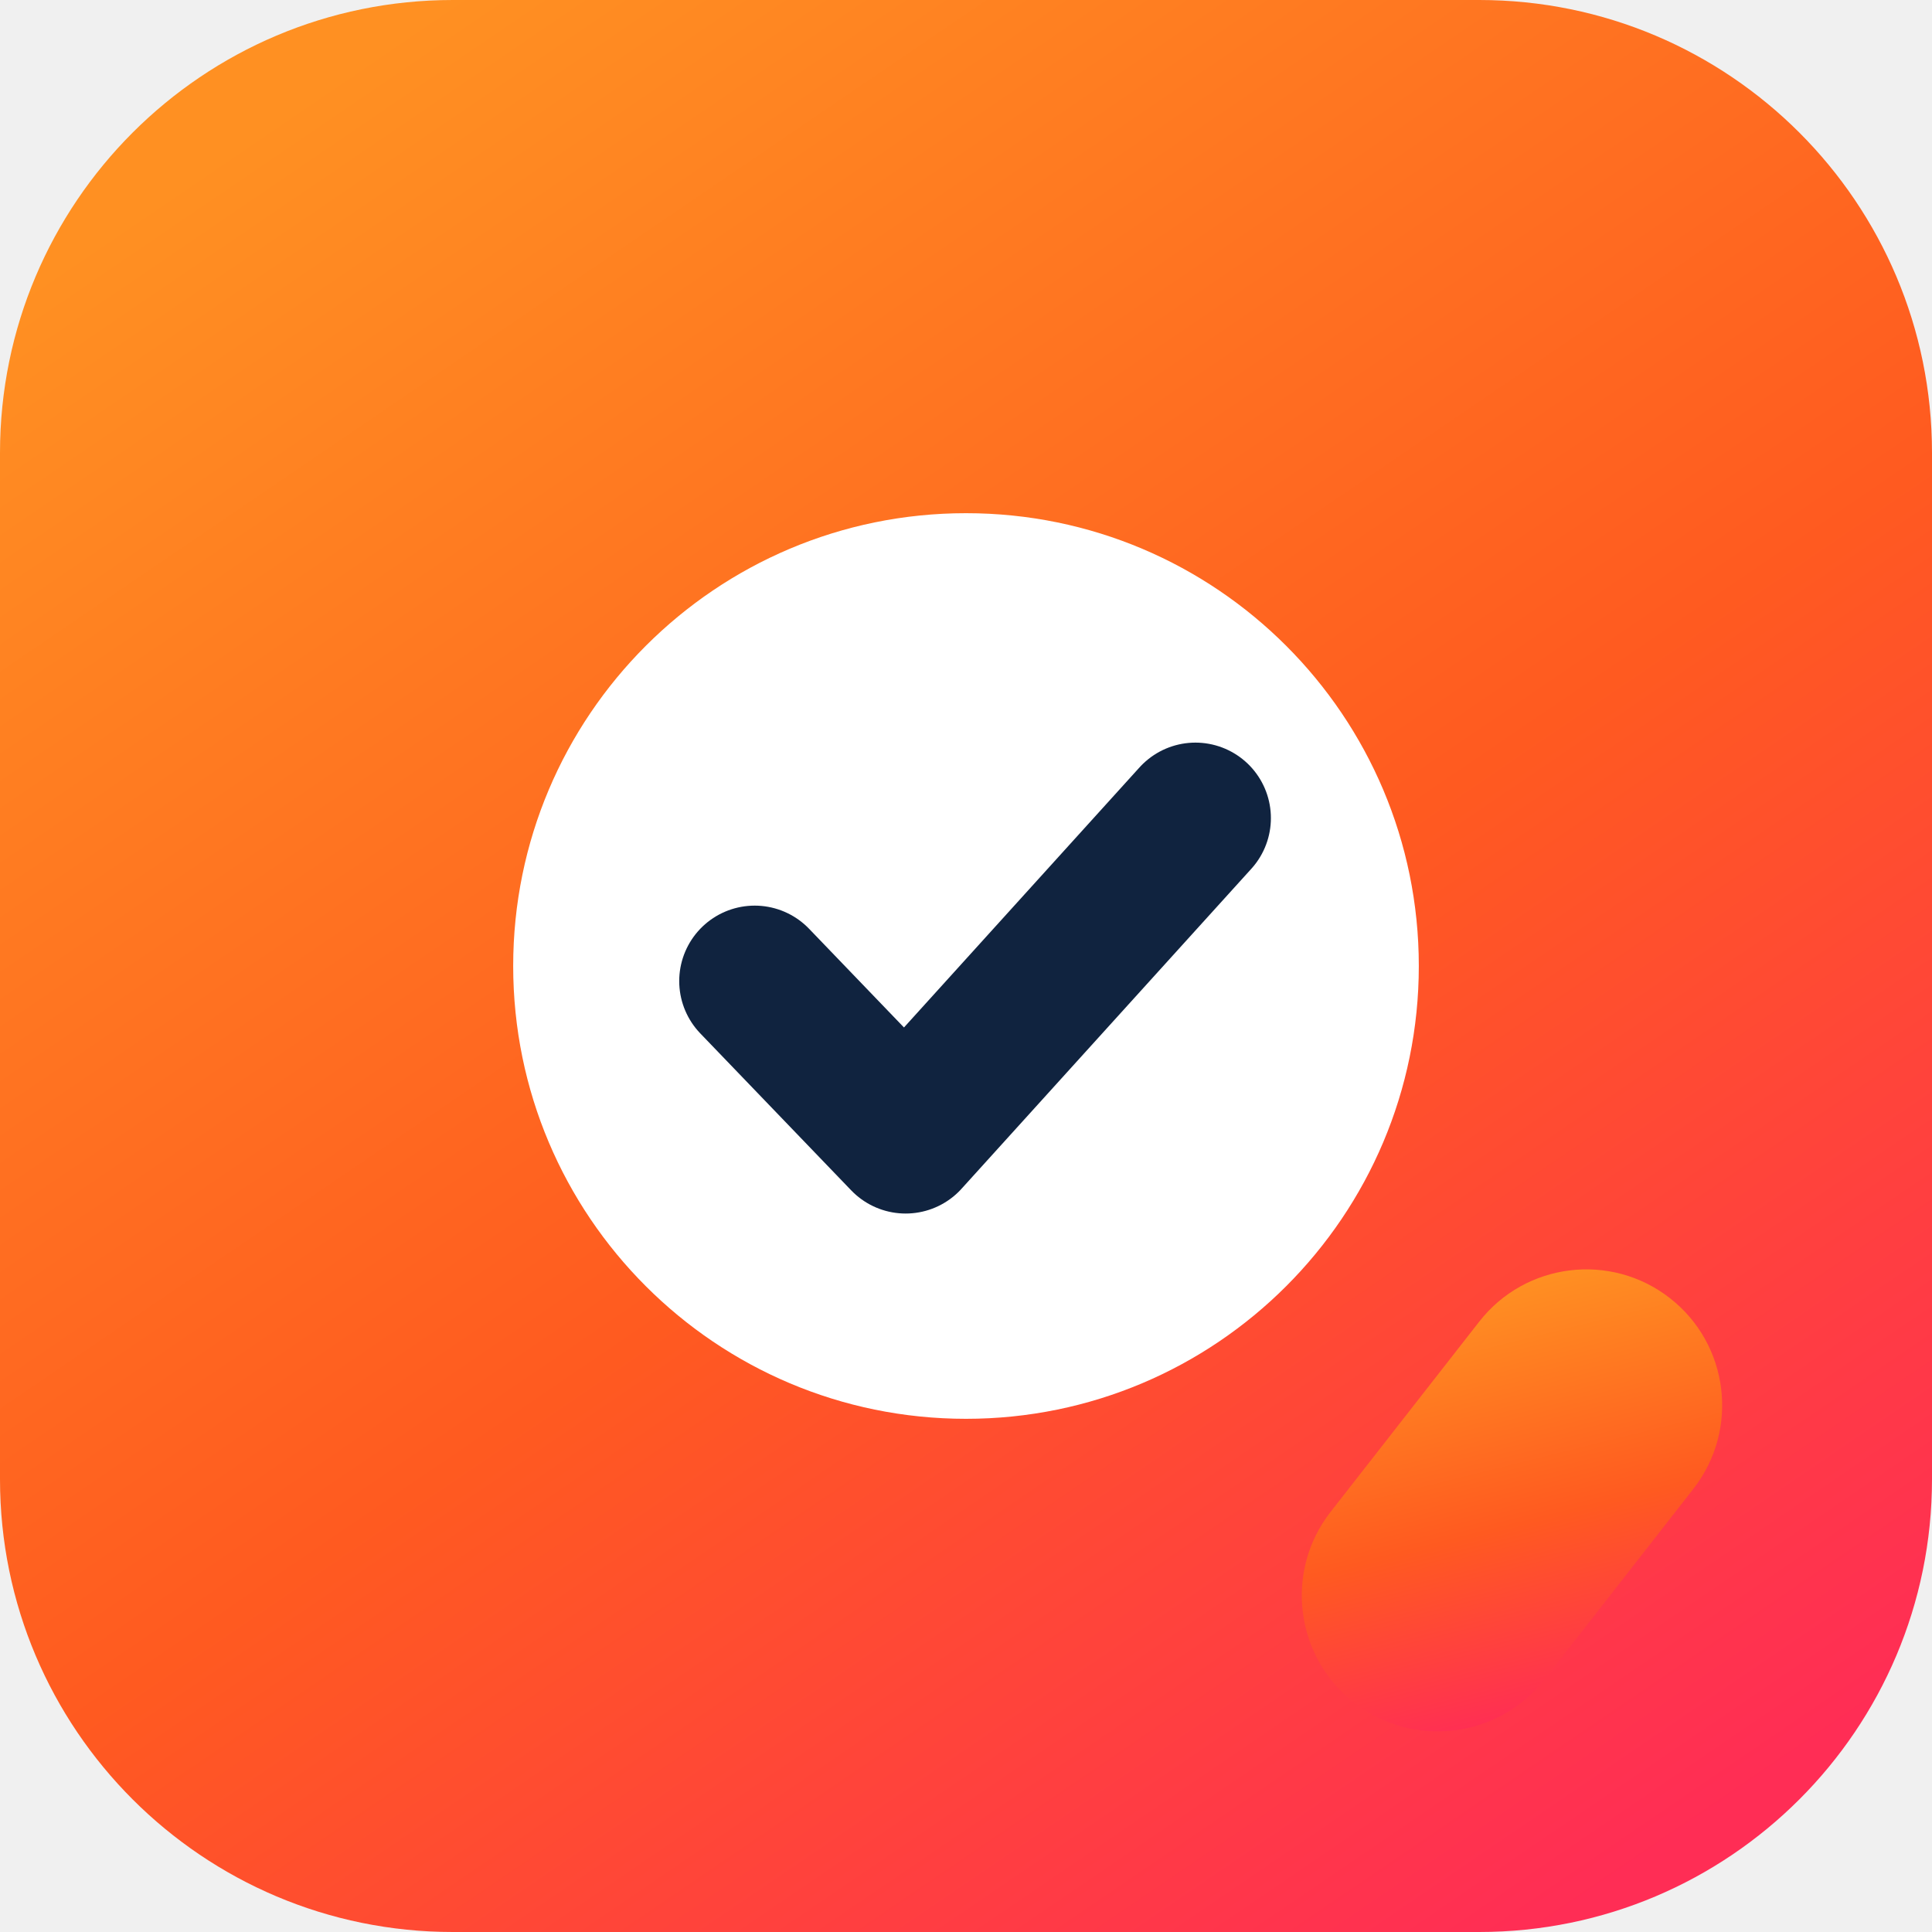
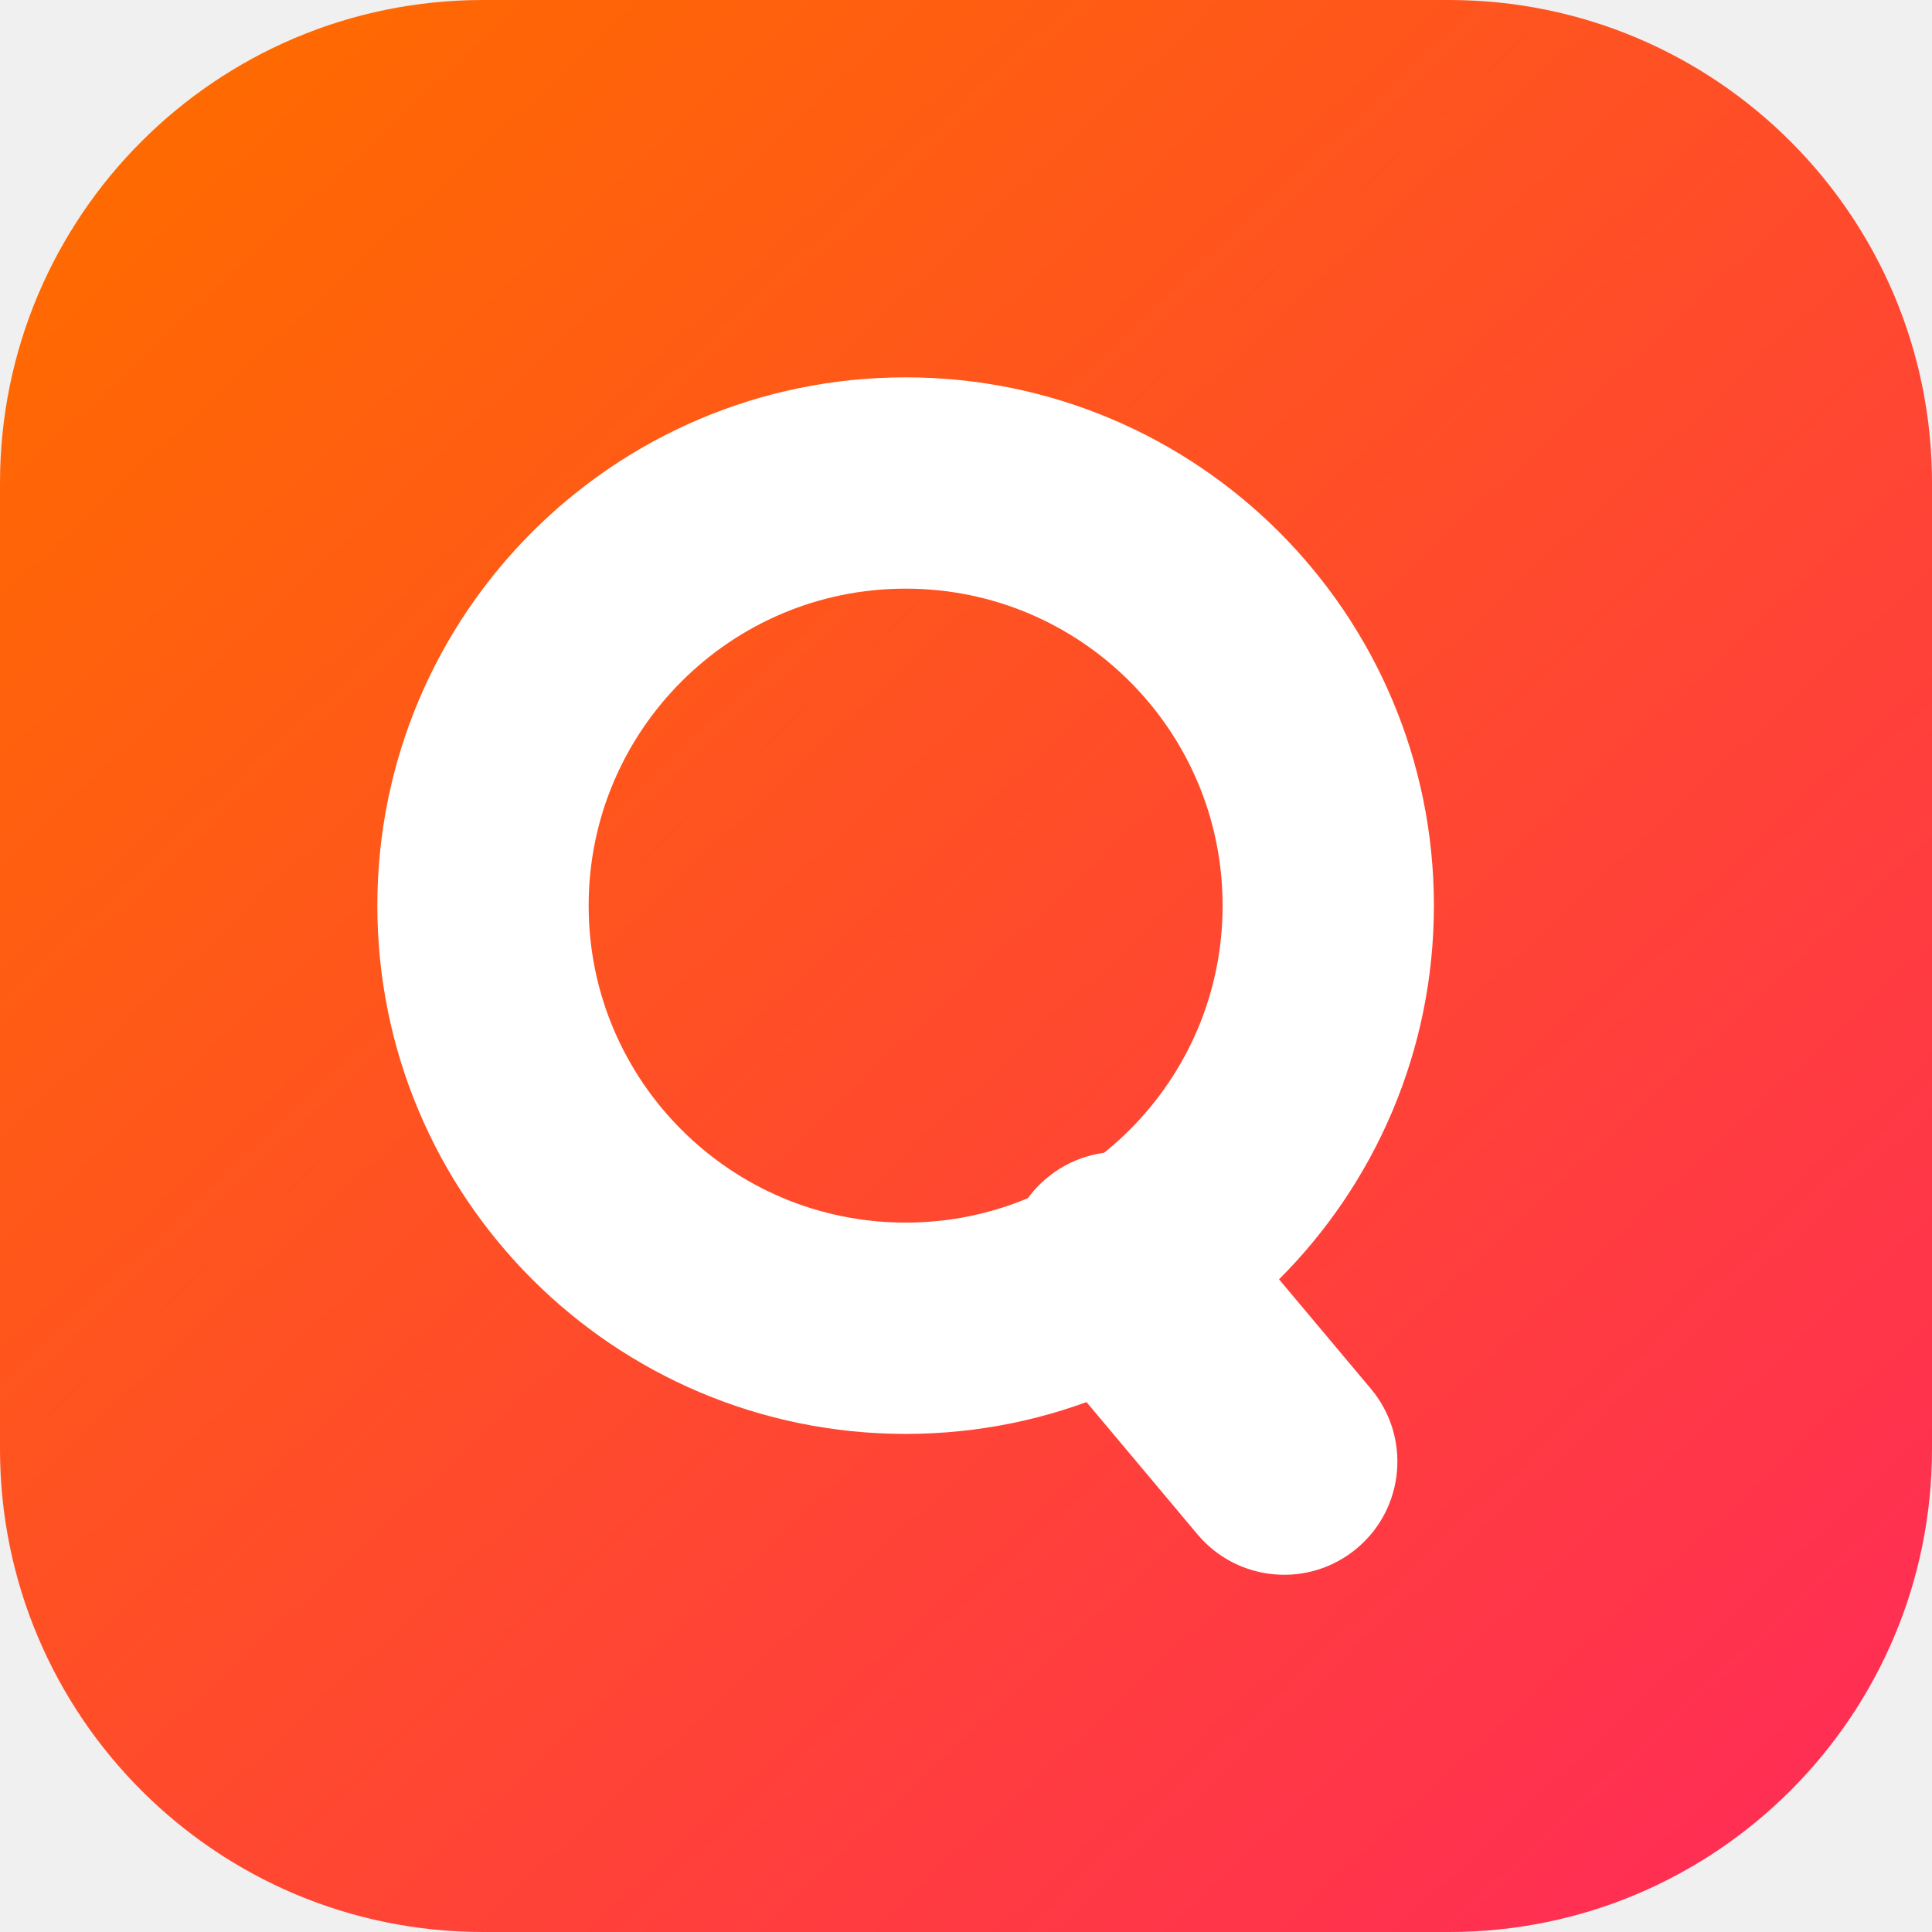
<svg xmlns="http://www.w3.org/2000/svg" viewBox="0 0 64 64">
  <defs>
-     <linearGradient id="g" x1="18%" y1="4%" x2="82%" y2="98%">
-       <stop offset="0" stop-color="#ff9022" />
-       <stop offset="0.55" stop-color="#ff5a20" />
-       <stop offset="1" stop-color="#ff2d55" />
+     <linearGradient id="g" x1="8%" y1="6%" x2="92%" y2="96%">
+       <stop offset="0" stop-color="#FF6A00" />
+       <stop offset="1" stop-color="#FF2D55" />
    </linearGradient>
  </defs>
-   <rect width="64" height="64" rx="15" fill="url(#g)" />
-   <rect x="46" y="41" width="9" height="17" rx="4.5" fill="url(#g)" transform="rotate(38 50 49)" />
-   <circle cx="32" cy="32" r="15" fill="#fff" />
-   <path d="M25 32.5 l5 5.2 l9.6 -10.6" fill="none" stroke="#10233f" stroke-width="5" stroke-linecap="round" stroke-linejoin="round" />
+   <rect width="64" height="64" rx="16" fill="url(#g)" />
+   <circle cx="30" cy="30" r="14" fill="none" stroke="#fff" stroke-width="7" />
+   <rect x="36" y="37" width="7.5" height="16" rx="3.75" fill="#fff" transform="rotate(-40 40 45)" />
</svg>
